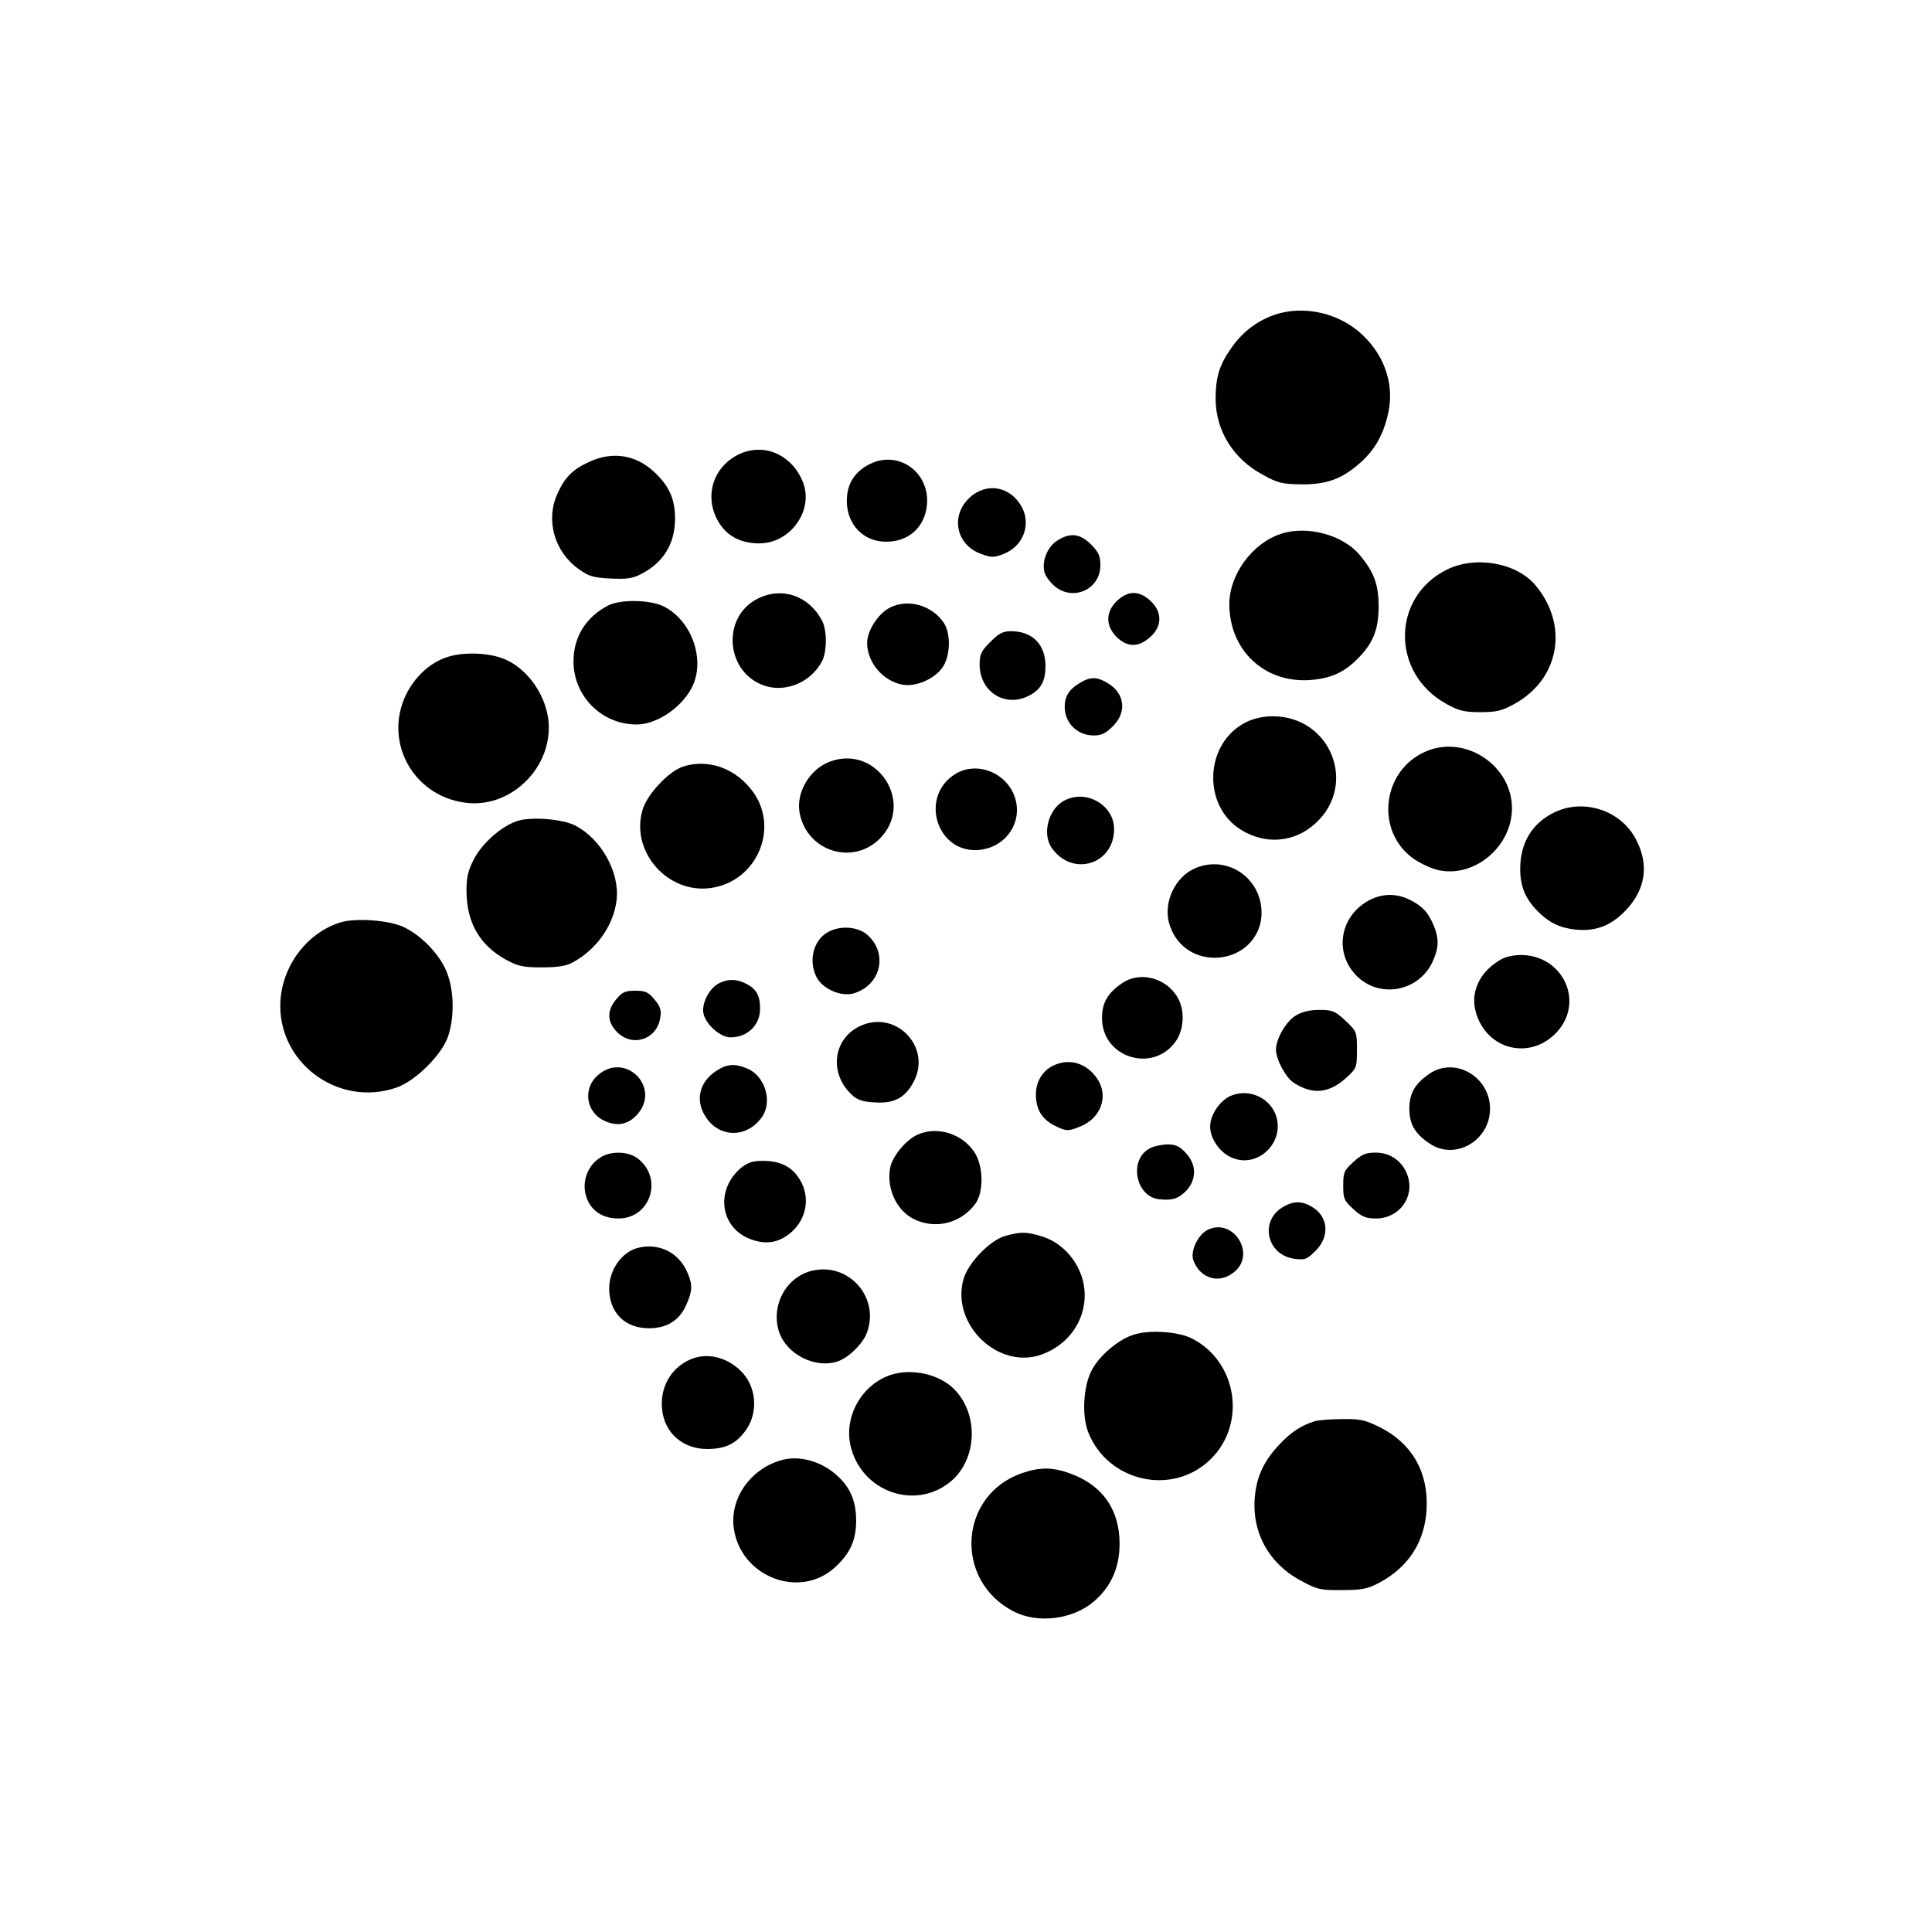
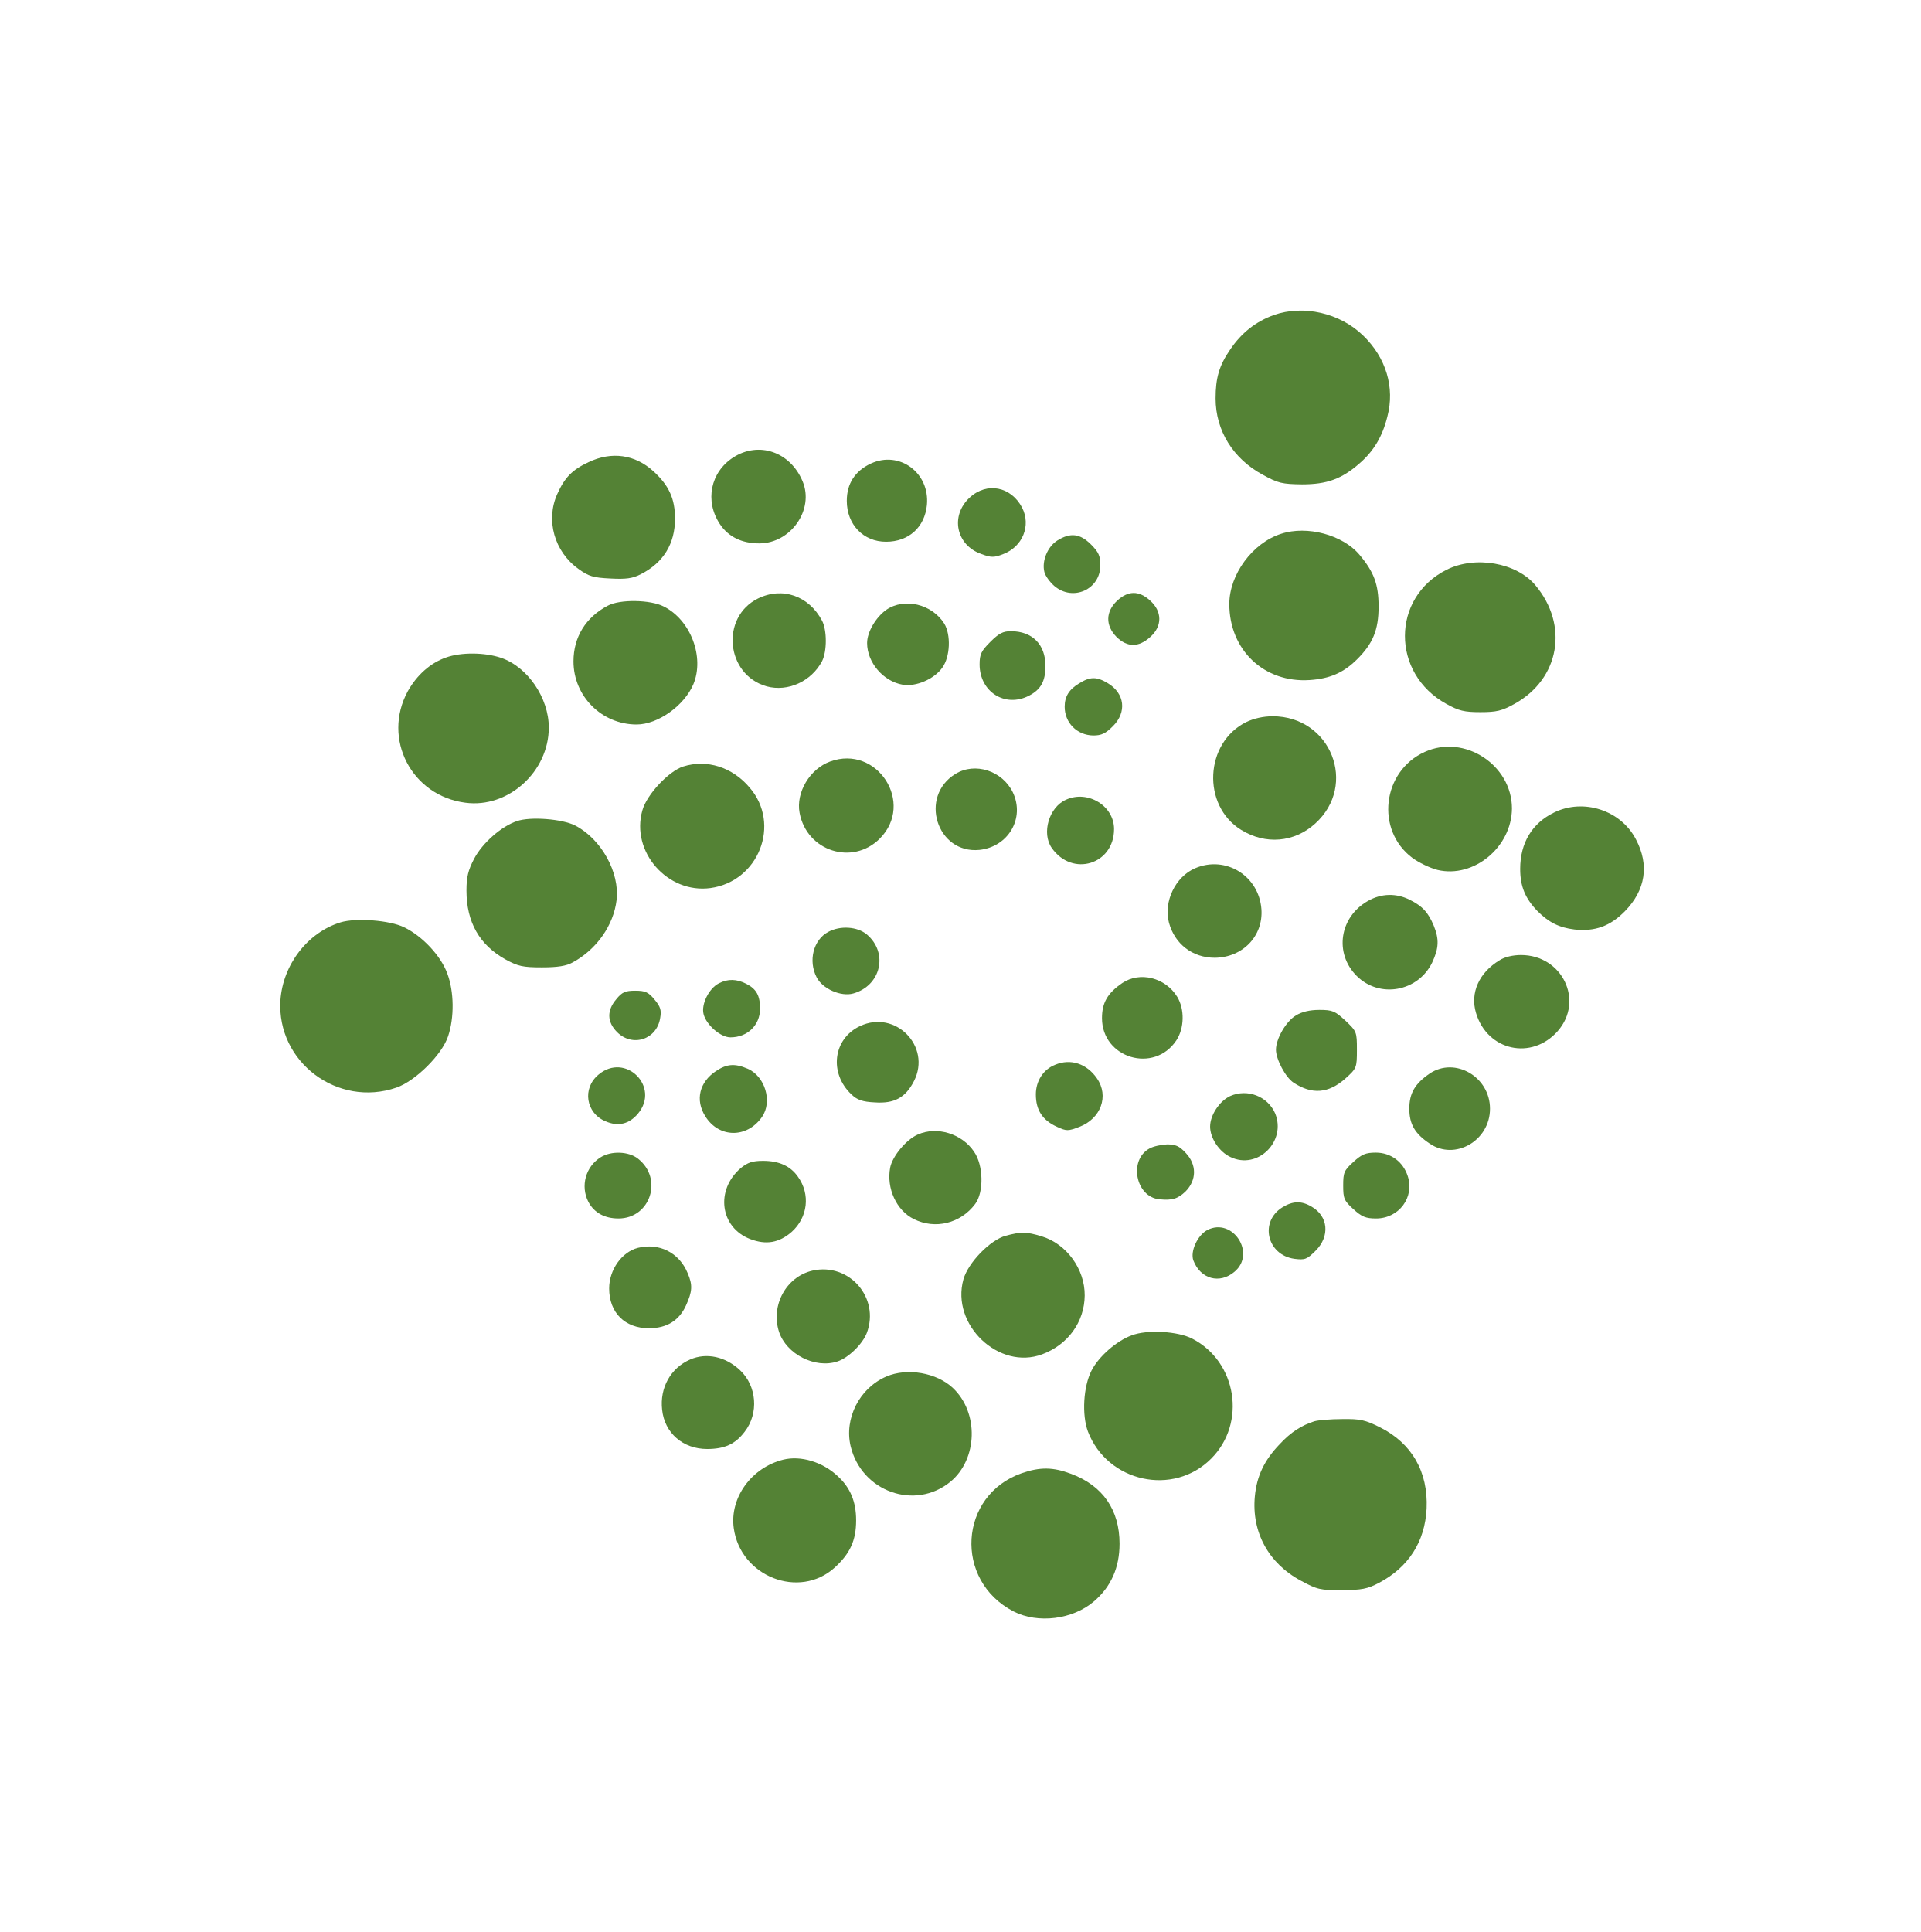
<svg xmlns="http://www.w3.org/2000/svg" version="1.0" width="700pt" height="704pt" viewBox="0 0 700 704" preserveAspectRatio="xMidYMid meet">
-   <g transform="translate(0,704) scale(0.1,-0.1)" fill="currentColor" stroke="none">
+   <g transform="translate(0,704) scale(0.1,-0.1)" fill="#548235" stroke="none">
    <path d="M4642 5892 c-66 -24 -118 -65 -159 -126 -40 -58 -53 -103 -53 -178 0 -117 64 -220 172 -278 56 -31 71 -34 143 -35 91 0 145 20 209 76 52 45 84 98 102 171 28 106 -5 215 -88 295 -85 83 -218 113 -326 75z" />
    <path d="M2672 5373 c-83 -54 -104 -158 -49 -242 31 -47 80 -71 144 -71 115 0 201 123 158 226 -45 108 -160 147 -253 87z" />
    <path d="M2145 5356 c-60 -28 -87 -56 -114 -116 -43 -95 -11 -210 77 -273 37 -27 54 -32 116 -35 58 -3 81 0 112 16 82 42 124 111 124 202 0 73 -22 121 -79 173 -67 61 -152 73 -236 33z" />
    <path d="M3174 5351 c-58 -27 -88 -73 -88 -136 0 -86 60 -149 143 -149 83 0 141 53 149 134 11 117 -100 199 -204 151z" />
    <path d="M3534 5227 c-72 -66 -50 -174 43 -206 35 -13 46 -13 79 0 71 27 102 104 69 169 -40 77 -128 95 -191 37z" />
    <path d="M4669 5095 c-104 -33 -189 -148 -189 -256 0 -168 127 -288 293 -277 73 5 122 26 171 74 59 58 80 108 80 194 0 81 -17 126 -70 189 -61 72 -190 107 -285 76z" />
    <path d="M3854 5071 c-36 -22 -58 -75 -48 -115 3 -14 20 -37 36 -51 68 -58 168 -13 168 75 0 34 -6 48 -34 76 -40 40 -75 44 -122 15z" />
    <path d="M5272 4964 c-202 -101 -203 -378 -1 -489 45 -25 65 -30 124 -30 59 0 79 5 124 30 165 91 199 287 76 433 -69 82 -219 108 -323 56z" />
    <path d="M2762 4859 c-137 -68 -117 -278 32 -320 77 -21 163 18 202 92 18 36 18 112 0 147 -48 91 -145 125 -234 81z" />
    <path d="M4071 4851 c-42 -40 -43 -90 -2 -132 39 -38 80 -39 123 0 44 39 44 93 -1 133 -41 37 -80 36 -120 -1z" />
    <path d="M2215 4833 c-80 -42 -125 -114 -125 -203 0 -127 103 -230 230 -230 78 0 174 69 207 147 41 99 -10 234 -108 283 -48 25 -160 27 -204 3z" />
    <path d="M3230 4818 c-38 -27 -70 -81 -70 -121 0 -71 59 -140 130 -152 48 -8 114 20 144 62 29 40 32 120 7 161 -45 71 -145 95 -211 50z" />
    <path d="M3609 4701 c-33 -33 -39 -45 -39 -82 0 -100 93 -159 180 -114 43 22 60 53 60 108 0 79 -48 127 -126 127 -29 0 -44 -8 -75 -39z" />
    <path d="M1625 4644 c-57 -20 -106 -64 -139 -123 -94 -173 14 -381 210 -406 156 -21 304 113 304 274 0 108 -77 221 -174 254 -59 20 -146 21 -201 1z" />
    <path d="M3933 4550 c-37 -22 -53 -48 -53 -85 0 -59 45 -104 104 -105 30 0 45 7 72 34 51 51 43 119 -18 156 -41 25 -65 25 -105 0z" />
    <path d="M4542 4409 c-152 -75 -163 -304 -19 -393 89 -55 194 -46 270 23 156 141 57 391 -155 391 -34 0 -69 -8 -96 -21z" />
    <path d="M5192 4300 c-155 -70 -180 -285 -45 -386 23 -17 64 -37 92 -44 132 -31 270 83 271 224 0 159 -174 272 -318 206z" />
    <path d="M3025 4265 c-74 -27 -125 -113 -111 -187 26 -140 193 -193 292 -94 129 129 -9 344 -181 281z" />
    <path d="M2490 4247 c-53 -17 -133 -102 -149 -160 -43 -151 92 -304 248 -283 176 24 258 233 143 366 -63 75 -156 104 -242 77z" />
    <path d="M3482 4220 c-134 -82 -68 -292 87 -277 106 11 167 116 122 210 -38 78 -137 111 -209 67z" />
    <path d="M3885 4126 c-62 -27 -90 -122 -52 -176 75 -107 227 -60 227 69 0 85 -96 143 -175 107z" />
    <path d="M5663 4079 c-80 -39 -123 -111 -123 -205 0 -64 18 -107 62 -153 42 -42 79 -61 136 -68 75 -8 130 12 184 67 75 77 89 168 40 261 -55 107 -192 151 -299 98z" />
    <path d="M1884 4048 c-57 -19 -126 -80 -156 -137 -22 -42 -28 -67 -28 -116 0 -115 47 -198 142 -251 46 -25 63 -29 133 -29 57 0 89 5 112 18 87 47 149 135 160 227 12 101 -56 223 -151 272 -47 24 -163 33 -212 16z" />
    <path d="M4355 3876 c-72 -31 -115 -122 -95 -198 21 -78 86 -128 167 -128 102 1 177 79 170 177 -9 122 -131 197 -242 149z" />
    <path d="M4985 3757 c-104 -59 -123 -191 -41 -273 83 -83 223 -58 275 48 25 53 26 86 6 135 -20 48 -41 71 -87 94 -49 25 -104 24 -153 -4z" />
    <path d="M1241 3679 c-120 -37 -210 -154 -219 -284 -14 -225 209 -392 423 -318 69 24 166 120 188 187 23 68 22 163 -3 229 -24 65 -91 136 -157 168 -53 26 -176 35 -232 18z" />
    <path d="M3018 3644 c-54 -29 -73 -105 -42 -165 21 -42 89 -72 134 -59 101 29 128 148 49 215 -35 29 -97 33 -141 9z" />
    <path d="M5465 3541 c-75 -45 -108 -119 -86 -192 41 -138 203 -174 298 -66 97 111 16 277 -134 277 -29 0 -60 -7 -78 -19z" />
    <path d="M4090 3458 c-54 -37 -74 -72 -74 -128 0 -146 190 -203 271 -81 29 44 31 113 3 159 -43 70 -136 93 -200 50z" />
    <path d="M2620 3457 c-36 -18 -65 -76 -56 -112 10 -40 62 -85 98 -85 62 0 107 44 108 103 0 49 -13 73 -50 92 -35 18 -67 19 -100 2z" />
    <path d="M2246 3399 c-35 -41 -34 -83 3 -120 56 -56 145 -27 157 52 5 28 1 41 -21 67 -22 27 -34 32 -70 32 -36 0 -48 -5 -69 -31z" />
    <path d="M4723 3340 c-36 -21 -73 -85 -73 -125 0 -35 35 -101 64 -120 67 -44 127 -40 189 15 41 37 42 39 42 105 0 65 -1 67 -42 106 -38 35 -47 39 -95 39 -35 0 -64 -7 -85 -20z" />
    <path d="M3134 3301 c-98 -46 -114 -172 -30 -250 20 -19 40 -26 84 -28 71 -5 112 17 143 78 64 126 -68 261 -197 200z" />
    <path d="M3845 3160 c-43 -17 -70 -59 -70 -108 0 -57 24 -94 77 -118 35 -16 40 -16 82 0 78 30 108 112 64 176 -37 54 -96 74 -153 50z" />
    <path d="M2609 3137 c-60 -40 -76 -105 -39 -164 49 -80 152 -82 207 -3 39 56 11 149 -53 176 -47 20 -76 17 -115 -9z" />
    <path d="M2181 3124 c-60 -50 -46 -140 26 -170 46 -20 86 -10 118 28 82 98 -46 225 -144 142z" />
    <path d="M5210 3128 c-54 -37 -74 -72 -74 -128 0 -56 20 -91 74 -127 92 -63 220 10 220 127 0 117 -128 190 -220 128z" />
    <path d="M4483 3046 c-39 -18 -73 -70 -73 -111 0 -42 33 -92 74 -111 99 -48 205 57 163 159 -27 62 -101 91 -164 63z" />
    <path d="M3345 2906 c-42 -18 -93 -79 -101 -121 -14 -75 23 -156 86 -187 78 -39 171 -16 224 55 32 43 30 141 -4 190 -44 66 -135 94 -205 63z" />
    <path d="M4189 2855 c-77 -42 -50 -177 36 -185 47 -5 68 2 96 29 40 41 41 97 0 140 -23 25 -37 31 -68 31 -21 -1 -50 -7 -64 -15z" />
    <path d="M2189 2823 c-55 -34 -74 -105 -45 -162 21 -40 59 -61 110 -61 116 0 164 145 71 218 -34 27 -98 29 -136 5z" />
    <path d="M4932 2806 c-34 -31 -37 -39 -37 -86 0 -47 3 -55 37 -86 31 -28 45 -34 83 -34 83 0 141 77 115 155 -17 52 -62 85 -116 85 -37 0 -51 -6 -82 -34z" />
    <path d="M2700 2784 c-94 -80 -76 -217 34 -259 58 -22 105 -14 151 26 59 53 69 137 23 201 -27 39 -69 58 -127 58 -39 0 -56 -6 -81 -26z" />
    <path d="M4674 2641 c-85 -52 -57 -174 43 -188 39 -5 46 -2 78 30 52 52 46 125 -15 160 -37 22 -68 21 -106 -2z" />
    <path d="M4400 2558 c-36 -19 -63 -78 -51 -111 26 -68 96 -87 150 -41 80 67 -7 199 -99 152z" />
    <path d="M3665 2537 c-56 -15 -137 -98 -154 -159 -46 -165 129 -332 287 -273 94 35 154 118 155 214 1 97 -67 189 -157 216 -56 17 -75 17 -131 2z" />
    <path d="M2325 2493 c-59 -15 -105 -80 -105 -148 0 -88 57 -145 145 -145 65 0 110 28 135 83 23 51 25 74 6 118 -31 75 -104 111 -181 92z" />
    <path d="M2961 2410 c-96 -22 -153 -127 -122 -223 27 -82 132 -135 213 -108 40 13 92 64 107 104 48 128 -64 257 -198 227z" />
    <path d="M4124 2174 c-55 -20 -120 -77 -146 -128 -30 -58 -36 -162 -13 -223 71 -184 311 -237 449 -98 129 129 94 353 -69 437 -52 27 -164 34 -221 12z" />
    <path d="M2515 2086 c-71 -31 -111 -103 -102 -183 9 -85 76 -143 164 -143 64 0 103 18 137 63 52 67 44 167 -17 224 -53 50 -123 65 -182 39z" />
    <path d="M3230 2024 c-98 -42 -154 -153 -130 -254 40 -166 235 -235 364 -129 99 82 104 251 9 341 -59 56 -167 75 -243 42z" />
    <path d="M4790 1861 c-47 -15 -85 -39 -126 -83 -56 -58 -84 -116 -91 -191 -12 -130 50 -244 168 -307 59 -32 71 -35 149 -34 72 0 93 4 135 26 108 57 168 150 174 271 6 134 -54 238 -170 296 -54 27 -72 31 -138 30 -42 0 -87 -4 -101 -8z" />
    <path d="M2854 1721 c-116 -29 -195 -139 -180 -249 24 -177 239 -261 368 -144 56 51 78 99 78 172 0 68 -21 119 -67 161 -55 52 -135 76 -199 60z" />
    <path d="M3724 1672 c-230 -80 -249 -391 -30 -504 88 -45 215 -30 293 37 62 53 93 123 93 210 0 123 -61 212 -178 255 -64 24 -111 25 -178 2z" />
  </g>
</svg>
